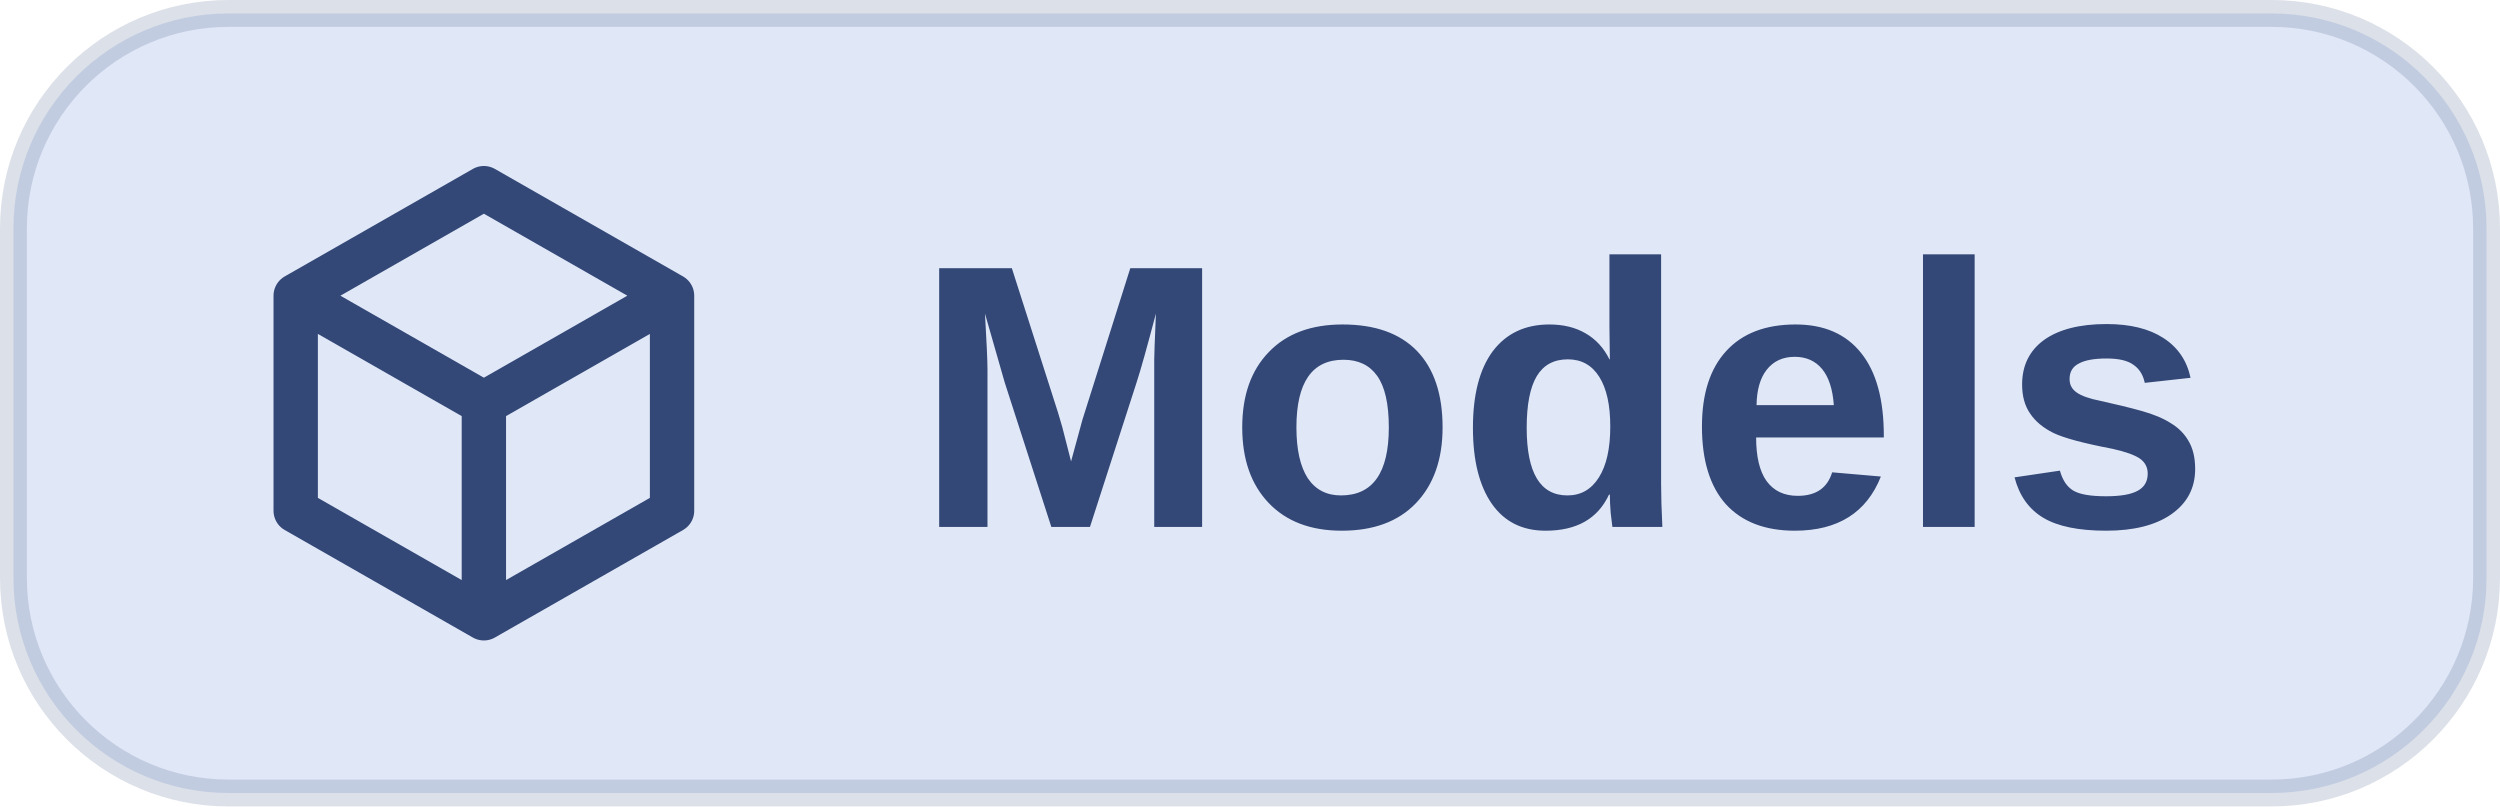
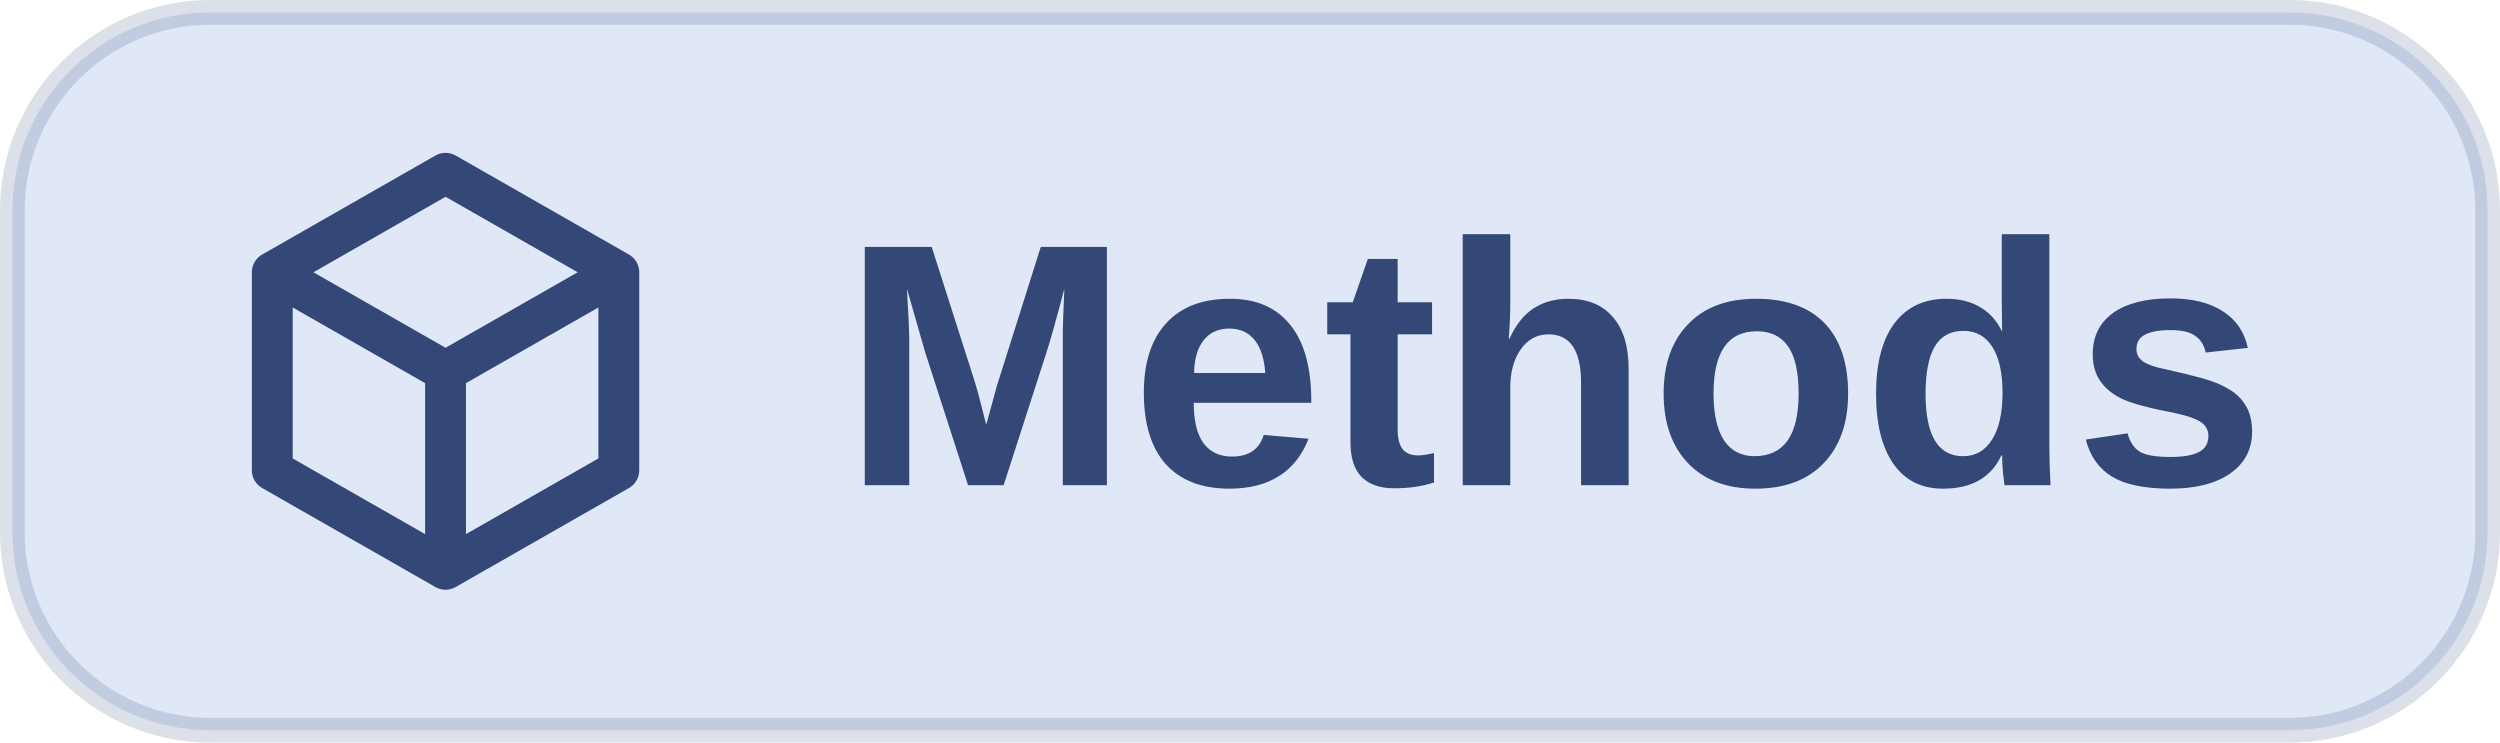
- <svg xmlns="http://www.w3.org/2000/svg" width="93" height="30" viewBox="0 0 93 30" role="img" aria-label="Models">
-   <rect x="0.5" y="0.5" width="92" height="29" rx="8" fill="#e0e7f7" stroke="#334877" stroke-opacity=".17" />
+ <svg xmlns="http://www.w3.org/2000/svg" width="101" height="30" viewBox="0 0 101 30" role="img" aria-label="Methods">
+   <rect x="0.5" y="0.5" width="100" height="29" rx="8" fill="#e0e7f7" stroke="#334877" stroke-opacity=".17" />
  <g transform="translate(9 6)" fill="none" stroke="#334877" stroke-width="1.65" stroke-linecap="round" stroke-linejoin="round">
    <path d="m9 1 7 4v8l-7 4-7-4V5zM2 5l7 4 7-4M9 9v8" />
  </g>
-   <text x="34" y="19.6" fill="#334877" font-family="Arial,Helvetica,sans-serif" font-size="14" font-weight="600">Models</text>
+   <text x="34" y="19.6" fill="#334877" font-family="Arial,Helvetica,sans-serif" font-size="14" font-weight="600">Methods</text>
</svg>
